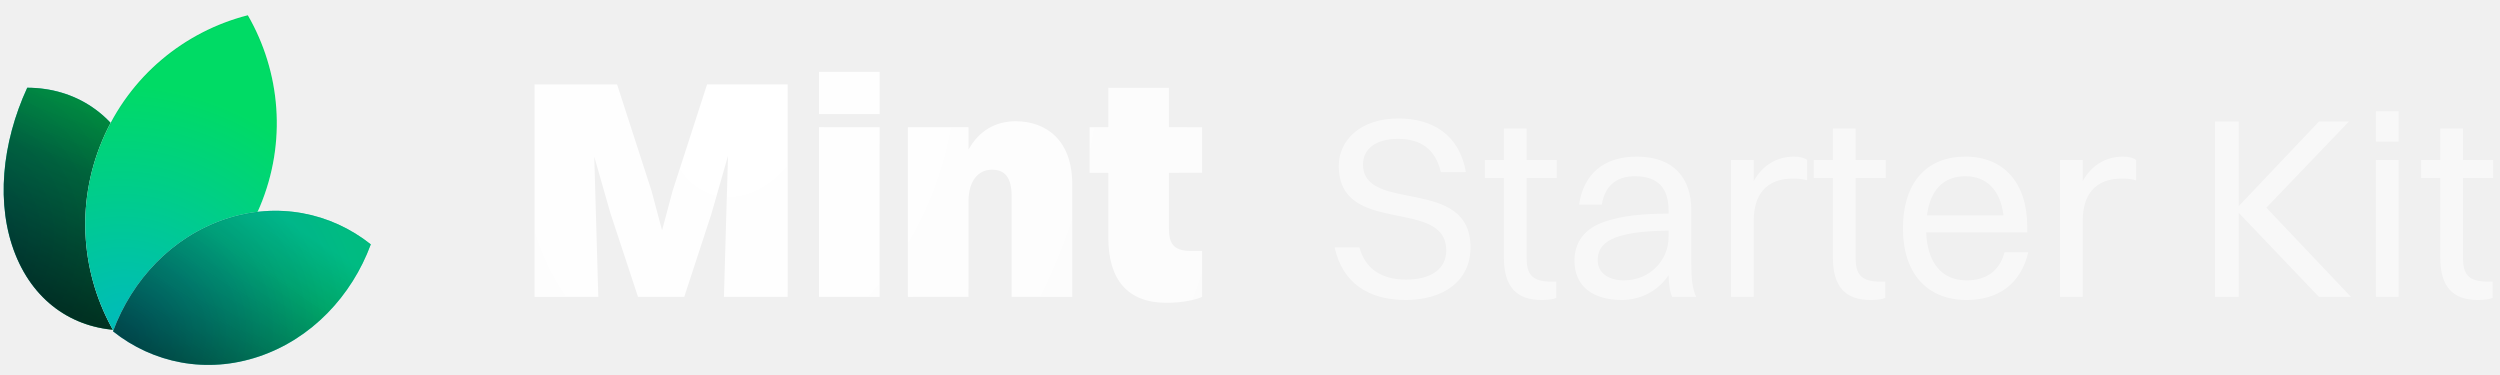
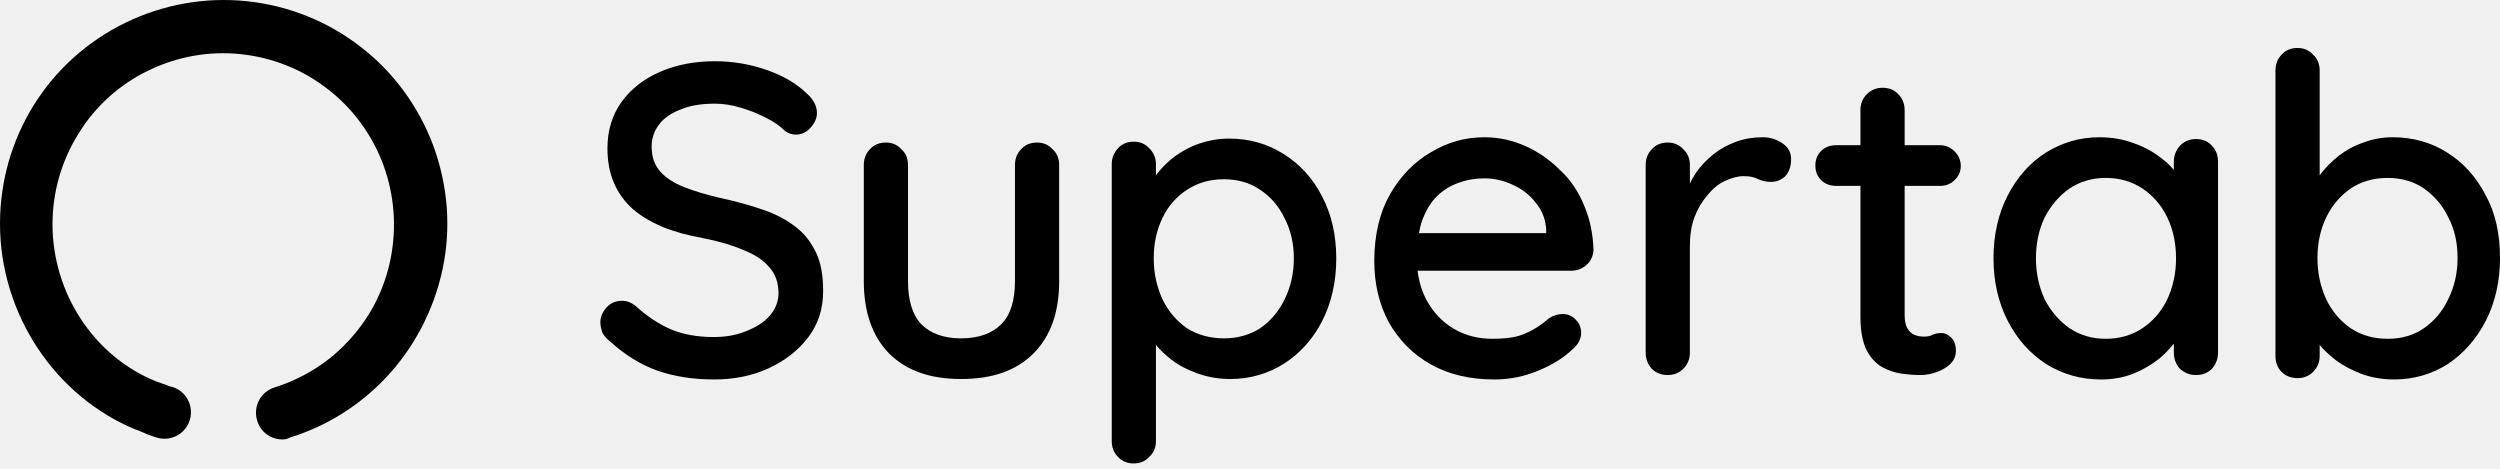
- <svg xmlns="http://www.w3.org/2000/svg" width="160" height="24" viewBox="0 0 160 24" fill="none">
-   <path d="M7.953 21.139C4.896 21.13 2.255 19.458 0.987 16.29C-0.28 13.121 0.109 9.163 1.744 5.615C4.801 5.624 7.442 7.296 8.71 10.465C9.977 13.633 9.588 17.591 7.953 21.139Z" fill="white" />
-   <path d="M7.953 21.139C4.896 21.13 2.255 19.458 0.987 16.29C-0.28 13.121 0.109 9.163 1.744 5.615C4.801 5.624 7.442 7.296 8.71 10.465C9.977 13.633 9.588 17.591 7.953 21.139Z" fill="url(#paint0_radial_115_109)" />
-   <path d="M7.953 21.139C4.896 21.13 2.255 19.458 0.987 16.29C-0.28 13.121 0.109 9.163 1.744 5.615C4.801 5.624 7.442 7.296 8.71 10.465C9.977 13.633 9.588 17.591 7.953 21.139Z" fill="black" fill-opacity="0.5" style="mix-blend-mode:hard-light" />
-   <path d="M7.953 21.139C4.896 21.13 2.255 19.458 0.987 16.29C-0.28 13.121 0.109 9.163 1.744 5.615C4.801 5.624 7.442 7.296 8.71 10.465C9.977 13.633 9.588 17.591 7.953 21.139Z" fill="url(#paint1_linear_115_109)" fill-opacity="0.5" style="mix-blend-mode:hard-light" />
-   <path d="M7.935 21.111C4.897 21.096 2.274 19.431 1.013 16.279C-0.248 13.124 0.136 9.182 1.762 5.643C4.8 5.659 7.423 7.324 8.684 10.476C9.945 13.63 9.561 17.572 7.935 21.111Z" stroke="url(#paint2_linear_115_109)" stroke-opacity="0.05" stroke-width="0.056" />
-   <path d="M7.31 21.257C11.354 20.221 14.884 17.375 16.628 13.236C18.373 9.097 17.945 4.587 15.86 0.976C11.816 2.012 8.287 4.858 6.542 8.998C4.797 13.137 5.225 17.646 7.31 21.257Z" fill="white" />
-   <path d="M7.31 21.257C11.354 20.221 14.884 17.375 16.628 13.236C18.373 9.097 17.945 4.587 15.86 0.976C11.816 2.012 8.287 4.858 6.542 8.998C4.797 13.137 5.225 17.646 7.31 21.257Z" fill="url(#paint3_radial_115_109)" />
-   <path d="M16.602 13.225C14.864 17.349 11.351 20.187 7.324 21.225C5.253 17.624 4.829 13.132 6.568 9.009C8.306 4.885 11.819 2.047 15.846 1.009C17.918 4.61 18.341 9.101 16.602 13.225Z" stroke="url(#paint4_linear_115_109)" stroke-opacity="0.05" stroke-width="0.056" />
-   <path d="M7.234 21.207C9.789 23.237 13.21 23.951 16.577 22.814C19.944 21.677 22.506 18.945 23.73 15.638C21.175 13.608 17.754 12.894 14.387 14.031C11.02 15.168 8.458 17.901 7.234 21.207Z" fill="white" />
-   <path d="M7.234 21.207C9.789 23.237 13.21 23.951 16.577 22.814C19.944 21.677 22.506 18.945 23.73 15.638C21.175 13.608 17.754 12.894 14.387 14.031C11.02 15.168 8.458 17.901 7.234 21.207Z" fill="url(#paint5_radial_115_109)" />
-   <path d="M7.234 21.207C9.789 23.237 13.21 23.951 16.577 22.814C19.944 21.677 22.506 18.945 23.73 15.638C21.175 13.608 17.754 12.894 14.387 14.031C11.02 15.168 8.458 17.901 7.234 21.207Z" fill="black" fill-opacity="0.2" style="mix-blend-mode:hard-light" />
-   <path d="M7.234 21.207C9.789 23.237 13.21 23.951 16.577 22.814C19.944 21.677 22.506 18.945 23.73 15.638C21.175 13.608 17.754 12.894 14.387 14.031C11.02 15.168 8.458 17.901 7.234 21.207Z" fill="url(#paint6_linear_115_109)" fill-opacity="0.5" style="mix-blend-mode:hard-light" />
-   <path d="M16.568 22.787C13.218 23.918 9.814 23.212 7.267 21.198C8.492 17.907 11.044 15.189 14.396 14.058C17.747 12.927 21.15 13.633 23.697 15.648C22.472 18.938 19.92 21.656 16.568 22.787Z" stroke="url(#paint7_linear_115_109)" stroke-opacity="0.05" stroke-width="0.056" />
-   <path d="M34.212 19V5.4H39.492L41.692 12.2L42.372 14.74L43.052 12.2L45.252 5.4H50.412V19H46.332L46.592 9.98L45.532 13.68L43.792 19H40.832L39.052 13.6L38.032 10.02L38.292 19H34.212ZM52.416 7.3V4.6H56.295V7.3H52.416ZM52.416 19V8.14H56.295V19H52.416ZM58.104 19V8.14H61.984V9.58C62.664 8.34 63.744 7.76 65.004 7.76C66.964 7.76 68.624 8.98 68.624 11.78V19H64.744V12.56C64.744 11.34 64.304 10.86 63.484 10.86C62.604 10.86 61.984 11.58 61.984 12.88V19H58.104ZM70.933 15.22V11.06H69.733V8.14H70.933V5.62H74.813V8.14H76.933V11.06H74.813V14.6C74.813 15.5 75.033 16.06 76.213 16.06H76.933V19C76.493 19.2 75.673 19.38 74.653 19.38C72.153 19.38 70.933 17.88 70.933 15.22Z" fill="url(#paint8_radial_115_109)" />
-   <path d="M87.232 10.519C87.232 13.687 94.112 11.229 94.112 15.832C94.112 17.994 92.364 19.198 89.971 19.198C87.562 19.198 85.912 18.093 85.417 15.832H87.001C87.364 17.169 88.371 17.895 89.987 17.895C91.671 17.895 92.561 17.152 92.561 16.03C92.561 12.598 85.681 15.155 85.681 10.618C85.681 9.001 87.034 7.582 89.509 7.582C91.671 7.582 93.403 8.621 93.816 11.014H92.215C91.868 9.529 90.912 8.886 89.476 8.886C88.057 8.886 87.232 9.529 87.232 10.519ZM96.25 16.476V11.393H95.029V10.239H96.25V8.226H97.702V10.239H99.632V11.393H97.702V16.476C97.702 17.532 98.015 18.026 99.302 18.026H99.599V19.066C99.434 19.148 99.071 19.198 98.659 19.198C97.025 19.198 96.25 18.323 96.25 16.476ZM102.516 13.093H101.064C101.345 11.162 102.615 10.024 104.76 10.024C107.103 10.024 108.242 11.393 108.242 13.44V16.888C108.242 17.895 108.324 18.521 108.555 19H107.021C106.856 18.654 106.806 18.142 106.79 17.614C106.047 18.72 104.859 19.198 103.803 19.198C101.988 19.198 100.767 18.357 100.767 16.69C100.767 15.486 101.427 14.611 102.714 14.182C103.902 13.786 105.107 13.687 106.79 13.671V13.473C106.79 12.053 106.13 11.278 104.628 11.278C103.374 11.278 102.698 11.971 102.516 13.093ZM102.252 16.657C102.252 17.465 102.929 17.944 103.952 17.944C105.569 17.944 106.79 16.674 106.79 15.172V14.759C103.061 14.793 102.252 15.585 102.252 16.657ZM110.787 19V10.239H112.239V11.591C112.833 10.519 113.774 10.024 114.83 10.024C115.176 10.024 115.49 10.107 115.655 10.239V11.542C115.407 11.46 115.094 11.427 114.747 11.427C112.998 11.427 112.239 12.515 112.239 14.1V19H110.787ZM117.305 16.476V11.393H116.084V10.239H117.305V8.226H118.757V10.239H120.688V11.393H118.757V16.476C118.757 17.532 119.071 18.026 120.358 18.026H120.655V19.066C120.49 19.148 120.127 19.198 119.714 19.198C118.081 19.198 117.305 18.323 117.305 16.476ZM129.809 16.145C129.33 18.192 127.862 19.198 125.865 19.198C123.324 19.198 121.79 17.482 121.79 14.627C121.79 11.658 123.324 10.024 125.783 10.024C128.258 10.024 129.743 11.723 129.743 14.512V14.875H123.275C123.357 16.838 124.281 17.944 125.865 17.944C127.103 17.944 127.977 17.35 128.291 16.145H129.809ZM125.783 11.278C124.38 11.278 123.539 12.152 123.324 13.786H128.225C128.027 12.169 127.152 11.278 125.783 11.278ZM131.843 19V10.239H133.295V11.591C133.889 10.519 134.829 10.024 135.885 10.024C136.232 10.024 136.545 10.107 136.71 10.239V11.542C136.463 11.46 136.149 11.427 135.803 11.427C134.054 11.427 133.295 12.515 133.295 14.1V19H131.843ZM141.763 19V7.78H143.281V13.192L148.413 7.78H150.327L145.047 13.291L150.459 19H148.413L143.281 13.621V19H141.763ZM152.06 9.067V7.12H153.512V9.067H152.06ZM152.06 19V10.239H153.512V19H152.06ZM156.178 16.476V11.393H154.957V10.239H156.178V8.226H157.63V10.239H159.56V11.393H157.63V16.476C157.63 17.532 157.943 18.026 159.23 18.026H159.527V19.066C159.362 19.148 158.999 19.198 158.587 19.198C156.953 19.198 156.178 18.323 156.178 16.476Z" fill="white" fill-opacity="0.55" />
-   <defs>
-     <radialGradient id="paint0_radial_115_109" cx="0" cy="0" r="1" gradientUnits="userSpaceOnUse" gradientTransform="translate(-3.00503 15.023) rotate(-10.029) scale(17.9572 17.784)">
-       <stop stop-color="#00B0BB" />
-       <stop offset="1" stop-color="#00DB65" />
-     </radialGradient>
-     <linearGradient id="paint1_linear_115_109" x1="7.39" y1="4.813" x2="1.63" y2="18.689" gradientUnits="userSpaceOnUse">
-       <stop stop-color="#18E299" />
-       <stop offset="1" />
-     </linearGradient>
-     <linearGradient id="paint2_linear_115_109" x1="7.948" y1="8.016" x2="1.761" y2="18.746" gradientUnits="userSpaceOnUse">
-       <stop />
-       <stop offset="1" stop-opacity="0" />
-     </linearGradient>
-     <radialGradient id="paint3_radial_115_109" cx="0" cy="0" r="1" gradientUnits="userSpaceOnUse" gradientTransform="translate(8.11404 20.8822) rotate(-75.7542) scale(21.6246 23.7772)">
-       <stop stop-color="#00BBBB" />
-       <stop offset="0.713" stop-color="#00DB65" />
-     </radialGradient>
-     <linearGradient id="paint4_linear_115_109" x1="7.602" y1="5.871" x2="15.556" y2="16.372" gradientUnits="userSpaceOnUse">
-       <stop />
-       <stop offset="1" stop-opacity="0" />
-     </linearGradient>
-     <radialGradient id="paint5_radial_115_109" cx="0" cy="0" r="1" gradientUnits="userSpaceOnUse" gradientTransform="translate(7.84537 21.5181) rotate(-20.3525) scale(18.5603 17.32)">
-       <stop stop-color="#00B0BB" />
-       <stop offset="1" stop-color="#00DB65" />
-     </radialGradient>
-     <linearGradient id="paint6_linear_115_109" x1="16.808" y1="13.007" x2="10.041" y2="22.994" gradientUnits="userSpaceOnUse">
-       <stop stop-color="#00B1BC" />
-       <stop offset="1" />
-     </linearGradient>
-     <linearGradient id="paint7_linear_115_109" x1="16.808" y1="13.007" x2="14.169" y2="23.841" gradientUnits="userSpaceOnUse">
-       <stop />
-       <stop offset="1" stop-opacity="0" />
-     </linearGradient>
-     <radialGradient id="paint8_radial_115_109" cx="0" cy="0" r="1" gradientUnits="userSpaceOnUse" gradientTransform="translate(47.2781 7) rotate(19.0047) scale(67.5582 85.7506)">
-       <stop stop-color="white" />
-       <stop offset="1" stop-color="white" stop-opacity="0.5" />
-     </radialGradient>
-   </defs>
+ <svg xmlns="http://www.w3.org/2000/svg" width="256" height="48" viewBox="0 0 256 48" fill="none">
+   <path d="M131.448 15.775C129.818 14.734 127.963 14.191 125.836 14.191C124.795 14.191 123.799 14.372 122.849 14.688C121.898 15.005 121.083 15.458 120.314 16.001C119.59 16.544 119.002 17.133 118.504 17.766C118.458 17.811 118.413 17.902 118.368 17.947V16.816C118.368 16.182 118.142 15.639 117.689 15.186C117.282 14.734 116.739 14.508 116.105 14.508C115.426 14.508 114.883 14.734 114.476 15.186C114.068 15.639 113.842 16.182 113.842 16.816V45.148C113.842 45.827 114.068 46.37 114.476 46.777C114.883 47.23 115.426 47.456 116.105 47.456C116.739 47.456 117.282 47.23 117.689 46.777C118.142 46.37 118.368 45.827 118.368 45.148V35.327C118.821 35.87 119.364 36.367 119.997 36.865C120.767 37.454 121.672 37.906 122.713 38.268C123.754 38.63 124.84 38.812 125.971 38.812C128.008 38.812 129.864 38.268 131.493 37.227C133.122 36.187 134.435 34.738 135.385 32.883C136.336 31.027 136.834 28.855 136.834 26.456C136.834 24.057 136.336 21.93 135.385 20.12C134.435 18.264 133.122 16.816 131.448 15.775ZM131.538 30.665C130.95 31.887 130.09 32.883 129.049 33.607C128.008 34.286 126.741 34.648 125.338 34.648C123.89 34.648 122.622 34.286 121.536 33.607C120.495 32.883 119.635 31.887 119.047 30.665C118.458 29.398 118.142 27.995 118.142 26.456C118.142 24.872 118.458 23.514 119.047 22.292C119.635 21.07 120.495 20.12 121.536 19.441C122.622 18.717 123.89 18.355 125.338 18.355C126.741 18.355 128.008 18.717 129.049 19.441C130.09 20.12 130.95 21.115 131.538 22.337C132.172 23.559 132.489 24.917 132.489 26.456C132.489 27.995 132.172 29.398 131.538 30.665Z" fill="currentColor" />
+   <path d="M81.483 23.242C80.578 22.518 79.446 21.93 78.134 21.477C76.821 21.025 75.373 20.617 73.698 20.255C72.341 19.939 71.119 19.576 70.078 19.169C69.037 18.762 68.177 18.219 67.588 17.54C67 16.861 66.728 16.046 66.728 15.005C66.728 14.145 67 13.376 67.498 12.742C67.996 12.063 68.765 11.566 69.716 11.204C70.666 10.796 71.843 10.615 73.201 10.615C74.061 10.615 74.92 10.751 75.826 11.022C76.776 11.294 77.636 11.656 78.451 12.063C79.265 12.471 79.899 12.923 80.397 13.421C80.713 13.648 81.076 13.783 81.483 13.783C82.071 13.783 82.569 13.557 82.977 13.104C83.429 12.607 83.655 12.109 83.655 11.566C83.655 10.841 83.293 10.162 82.569 9.529C81.528 8.533 80.216 7.764 78.541 7.175C76.867 6.587 75.101 6.27 73.201 6.27C71.119 6.27 69.263 6.632 67.588 7.356C65.914 8.081 64.601 9.122 63.651 10.434C62.7 11.747 62.203 13.331 62.203 15.186C62.203 16.544 62.429 17.721 62.882 18.762C63.334 19.803 63.968 20.663 64.828 21.432C65.688 22.156 66.683 22.744 67.86 23.242C69.082 23.74 70.44 24.102 71.933 24.374C73.563 24.691 74.966 25.098 76.097 25.596C77.274 26.048 78.179 26.637 78.767 27.361C79.401 28.04 79.718 28.945 79.718 30.031C79.718 30.891 79.401 31.66 78.813 32.339C78.224 33.018 77.41 33.516 76.369 33.923C75.373 34.331 74.287 34.512 73.065 34.512C71.39 34.512 69.897 34.24 68.629 33.697C67.407 33.154 66.185 32.339 65.054 31.298C64.647 30.982 64.194 30.801 63.696 30.801C63.063 30.801 62.52 31.027 62.112 31.48C61.705 31.932 61.478 32.43 61.478 33.018C61.478 33.38 61.569 33.742 61.705 34.105C61.886 34.421 62.157 34.738 62.474 34.964C64.013 36.367 65.642 37.363 67.317 37.952C68.992 38.54 70.938 38.857 73.11 38.857C75.147 38.857 77.002 38.495 78.677 37.725C80.352 36.956 81.709 35.915 82.75 34.557C83.791 33.199 84.289 31.615 84.289 29.805C84.289 28.221 84.063 26.908 83.565 25.867C83.067 24.826 82.388 23.921 81.483 23.242Z" fill="currentColor" />
+   <path d="M106.196 14.598C105.517 14.598 104.974 14.824 104.566 15.277C104.159 15.684 103.933 16.227 103.933 16.906V28.809C103.933 30.755 103.48 32.249 102.53 33.199C101.579 34.15 100.221 34.648 98.411 34.648C96.646 34.648 95.288 34.15 94.338 33.199C93.433 32.249 92.98 30.755 92.98 28.809V16.906C92.98 16.227 92.754 15.684 92.301 15.277C91.894 14.824 91.351 14.598 90.717 14.598C90.038 14.598 89.495 14.824 89.088 15.277C88.68 15.684 88.454 16.227 88.454 16.906V28.809C88.454 31.932 89.314 34.421 91.034 36.186C92.799 37.952 95.243 38.811 98.411 38.811C101.624 38.811 104.068 37.952 105.833 36.186C107.599 34.421 108.459 31.932 108.459 28.809V16.906C108.459 16.227 108.232 15.684 107.78 15.277C107.372 14.824 106.829 14.598 106.196 14.598Z" fill="currentColor" />
+   <path d="M224.863 14.236C224.23 14.236 223.687 14.462 223.234 14.915C222.827 15.367 222.6 15.911 222.6 16.544V17.404C222.284 17.042 221.921 16.635 221.469 16.318C220.654 15.639 219.704 15.096 218.572 14.689C217.486 14.281 216.309 14.055 214.997 14.055C212.96 14.055 211.15 14.598 209.475 15.639C207.846 16.68 206.533 18.174 205.583 20.029C204.633 21.885 204.135 24.012 204.135 26.456C204.135 28.855 204.633 30.982 205.583 32.837C206.533 34.693 207.846 36.187 209.521 37.273C211.195 38.314 213.051 38.857 215.133 38.857C216.309 38.857 217.396 38.676 218.437 38.268C219.478 37.861 220.337 37.318 221.107 36.73C221.695 36.232 222.193 35.689 222.6 35.191V36.096C222.6 36.775 222.827 37.318 223.234 37.771C223.687 38.178 224.23 38.404 224.863 38.404C225.542 38.404 226.085 38.178 226.493 37.771C226.9 37.318 227.126 36.775 227.126 36.096V16.544C227.126 15.865 226.9 15.322 226.493 14.915C226.085 14.462 225.542 14.236 224.863 14.236ZM219.387 33.607C218.301 34.331 217.034 34.693 215.631 34.693C214.228 34.693 213.006 34.331 211.919 33.607C210.878 32.883 210.018 31.887 209.385 30.665C208.796 29.398 208.48 27.995 208.48 26.456C208.48 24.872 208.796 23.469 209.385 22.247C210.018 21.025 210.878 20.029 211.919 19.305C213.006 18.581 214.228 18.219 215.631 18.219C217.034 18.219 218.301 18.581 219.387 19.305C220.473 20.029 221.333 21.025 221.921 22.247C222.51 23.469 222.827 24.872 222.827 26.456C222.827 27.995 222.51 29.398 221.921 30.665C221.333 31.887 220.473 32.883 219.387 33.607Z" fill="currentColor" />
+   <path d="M254.552 20.029C253.601 18.174 252.289 16.68 250.614 15.639C248.985 14.598 247.129 14.055 245.002 14.055C243.961 14.055 242.965 14.236 242.015 14.598C241.064 14.915 240.25 15.367 239.48 15.956C238.756 16.544 238.168 17.133 237.67 17.766C237.625 17.811 237.579 17.902 237.534 17.947V7.221C237.534 6.542 237.308 5.999 236.855 5.591C236.448 5.139 235.905 4.913 235.271 4.913C234.592 4.913 234.049 5.139 233.642 5.591C233.235 5.999 233.008 6.542 233.008 7.221V36.458C233.008 37.137 233.235 37.68 233.642 38.087C234.049 38.495 234.592 38.721 235.271 38.721C235.905 38.721 236.448 38.495 236.855 38.087C237.308 37.635 237.534 37.092 237.534 36.458V35.327C237.987 35.87 238.53 36.367 239.164 36.865C239.933 37.454 240.838 37.906 241.879 38.314C242.92 38.676 244.006 38.857 245.138 38.857C247.174 38.857 249.03 38.314 250.659 37.273C252.289 36.187 253.601 34.693 254.552 32.837C255.502 30.982 256 28.809 256 26.411C256 24.012 255.547 21.839 254.552 20.029ZM250.705 30.62C250.116 31.887 249.256 32.883 248.215 33.607C247.174 34.331 245.907 34.693 244.504 34.693C243.056 34.693 241.789 34.331 240.702 33.607C239.661 32.883 238.801 31.887 238.213 30.665C237.625 29.398 237.308 27.995 237.308 26.411C237.308 24.826 237.625 23.469 238.213 22.247C238.801 21.025 239.661 20.029 240.702 19.305C241.789 18.581 243.056 18.219 244.504 18.219C245.907 18.219 247.174 18.581 248.215 19.305C249.256 20.029 250.116 21.025 250.705 22.247C251.338 23.469 251.655 24.826 251.655 26.411C251.655 27.949 251.338 29.352 250.705 30.62Z" fill="currentColor" />
+   <path d="M198.657 19.033C199.245 19.033 199.743 18.852 200.151 18.445C200.558 18.038 200.784 17.585 200.784 16.997C200.784 16.408 200.558 15.911 200.151 15.503C199.743 15.096 199.245 14.87 198.657 14.87H195.036V11.294C195.036 10.615 194.81 10.072 194.403 9.665C193.995 9.212 193.452 8.986 192.773 8.986C192.14 8.986 191.597 9.212 191.144 9.665C190.737 10.072 190.51 10.615 190.51 11.294V14.87H188.021C187.433 14.87 186.89 15.05 186.482 15.458C186.075 15.865 185.894 16.363 185.894 16.951C185.894 17.54 186.075 18.038 186.482 18.445C186.89 18.852 187.433 19.033 188.021 19.033H190.51V32.475C190.51 33.923 190.737 35.055 191.144 35.87C191.551 36.639 192.094 37.227 192.728 37.59C193.407 37.952 194.086 38.178 194.765 38.268C195.444 38.359 196.077 38.404 196.575 38.404C197.48 38.404 198.34 38.178 199.11 37.725C199.879 37.273 200.286 36.684 200.286 35.96C200.286 35.372 200.151 34.919 199.834 34.602C199.517 34.286 199.2 34.105 198.838 34.105C198.476 34.105 198.159 34.15 197.888 34.286C197.661 34.421 197.345 34.467 197.028 34.467C196.711 34.467 196.349 34.421 196.032 34.286C195.715 34.15 195.489 33.923 195.308 33.607C195.127 33.29 195.036 32.837 195.036 32.294V19.033H198.657Z" fill="currentColor" />
+   <path d="M159.737 17.404C158.696 16.363 157.519 15.549 156.206 14.96C154.894 14.372 153.491 14.055 151.997 14.055C150.051 14.055 148.241 14.553 146.521 15.594C144.801 16.589 143.398 18.038 142.312 19.939C141.271 21.794 140.728 24.057 140.728 26.727C140.728 29.081 141.226 31.163 142.221 33.018C143.262 34.829 144.665 36.277 146.521 37.318C148.377 38.359 150.549 38.857 153.038 38.857C154.622 38.857 156.116 38.54 157.519 37.952C158.967 37.363 160.099 36.639 160.913 35.87C161.592 35.327 161.909 34.738 161.909 34.059C161.909 33.562 161.728 33.109 161.366 32.747C161.004 32.34 160.551 32.158 160.008 32.158C159.555 32.158 159.103 32.294 158.65 32.566C158.288 32.883 157.881 33.199 157.383 33.516C156.885 33.833 156.297 34.15 155.573 34.376C154.849 34.602 153.943 34.693 152.812 34.693C151.409 34.693 150.096 34.376 148.92 33.697C147.743 33.018 146.792 32.023 146.114 30.801C145.616 29.895 145.299 28.855 145.163 27.723H160.868C161.456 27.723 161.999 27.542 162.452 27.135C162.905 26.727 163.131 26.23 163.176 25.641C163.131 23.967 162.814 22.473 162.226 21.07C161.637 19.622 160.823 18.4 159.737 17.404ZM147.155 20.074C147.833 19.441 148.558 18.988 149.372 18.717C150.232 18.4 151.092 18.264 151.997 18.264C153.038 18.264 153.989 18.49 154.939 18.943C155.889 19.35 156.659 19.984 157.293 20.799C157.926 21.568 158.288 22.518 158.333 23.559V23.876H145.299C145.389 23.424 145.48 22.971 145.616 22.609C146.023 21.523 146.521 20.708 147.155 20.074Z" fill="currentColor" />
+   <path d="M182.547 14.689C181.959 14.281 181.28 14.055 180.511 14.055C179.56 14.055 178.655 14.191 177.795 14.508C176.935 14.824 176.166 15.232 175.487 15.775C174.808 16.318 174.174 16.951 173.677 17.676C173.45 18.038 173.224 18.4 173.043 18.807V16.906C173.043 16.227 172.817 15.684 172.364 15.277C171.957 14.824 171.414 14.598 170.78 14.598C170.101 14.598 169.558 14.824 169.151 15.277C168.743 15.684 168.517 16.227 168.517 16.906V36.096C168.517 36.775 168.743 37.318 169.151 37.771C169.558 38.178 170.101 38.404 170.78 38.404C171.414 38.404 171.957 38.178 172.364 37.771C172.817 37.318 173.043 36.775 173.043 36.096V25.234C173.043 24.148 173.179 23.152 173.496 22.292C173.812 21.432 174.265 20.663 174.808 20.029C175.351 19.35 175.94 18.852 176.618 18.536C177.297 18.219 177.931 18.038 178.565 18.038C179.153 18.038 179.651 18.128 180.058 18.355C180.465 18.536 180.918 18.626 181.371 18.626C181.868 18.626 182.366 18.445 182.774 18.083C183.181 17.676 183.407 17.087 183.407 16.273C183.407 15.639 183.136 15.096 182.547 14.689Z" fill="currentColor" />
+   <path d="M28.9 45C27.766 45 26.681 44.26 26.336 43.077C25.892 41.646 26.681 40.117 28.111 39.674C30.922 38.786 33.536 37.208 35.558 35.038C37.827 32.67 39.356 29.712 39.997 26.506C40.638 23.3 40.391 19.996 39.257 16.889C38.123 13.831 36.15 11.119 33.586 9.146C31.021 7.124 27.914 5.891 24.659 5.546C21.404 5.2 18.149 5.792 15.19 7.222C12.231 8.653 9.765 10.872 8.039 13.683C6.313 16.445 5.376 19.651 5.376 22.955C5.376 30.007 9.617 36.468 15.93 39.032L17.311 39.526C17.409 39.575 17.557 39.624 17.656 39.624C19.086 40.068 19.875 41.597 19.431 43.027C18.987 44.458 17.459 45.247 16.028 44.803C15.88 44.753 15.732 44.704 15.585 44.655L15.042 44.458C14.993 44.458 14.993 44.458 14.943 44.408L14.006 44.014H13.957C5.622 40.611 0 32.128 0 22.906C0 18.615 1.184 14.423 3.452 10.773C5.721 7.124 8.976 4.214 12.823 2.34C16.669 0.466 20.96 -0.323 25.251 0.121C29.541 0.565 33.586 2.192 36.939 4.806C40.342 7.42 42.907 10.971 44.386 14.965C45.866 19.009 46.211 23.349 45.323 27.541C44.435 31.733 42.413 35.63 39.454 38.737C36.791 41.548 33.388 43.668 29.689 44.803C29.443 44.951 29.196 45 28.9 45Z" fill="currentColor" />
</svg>
